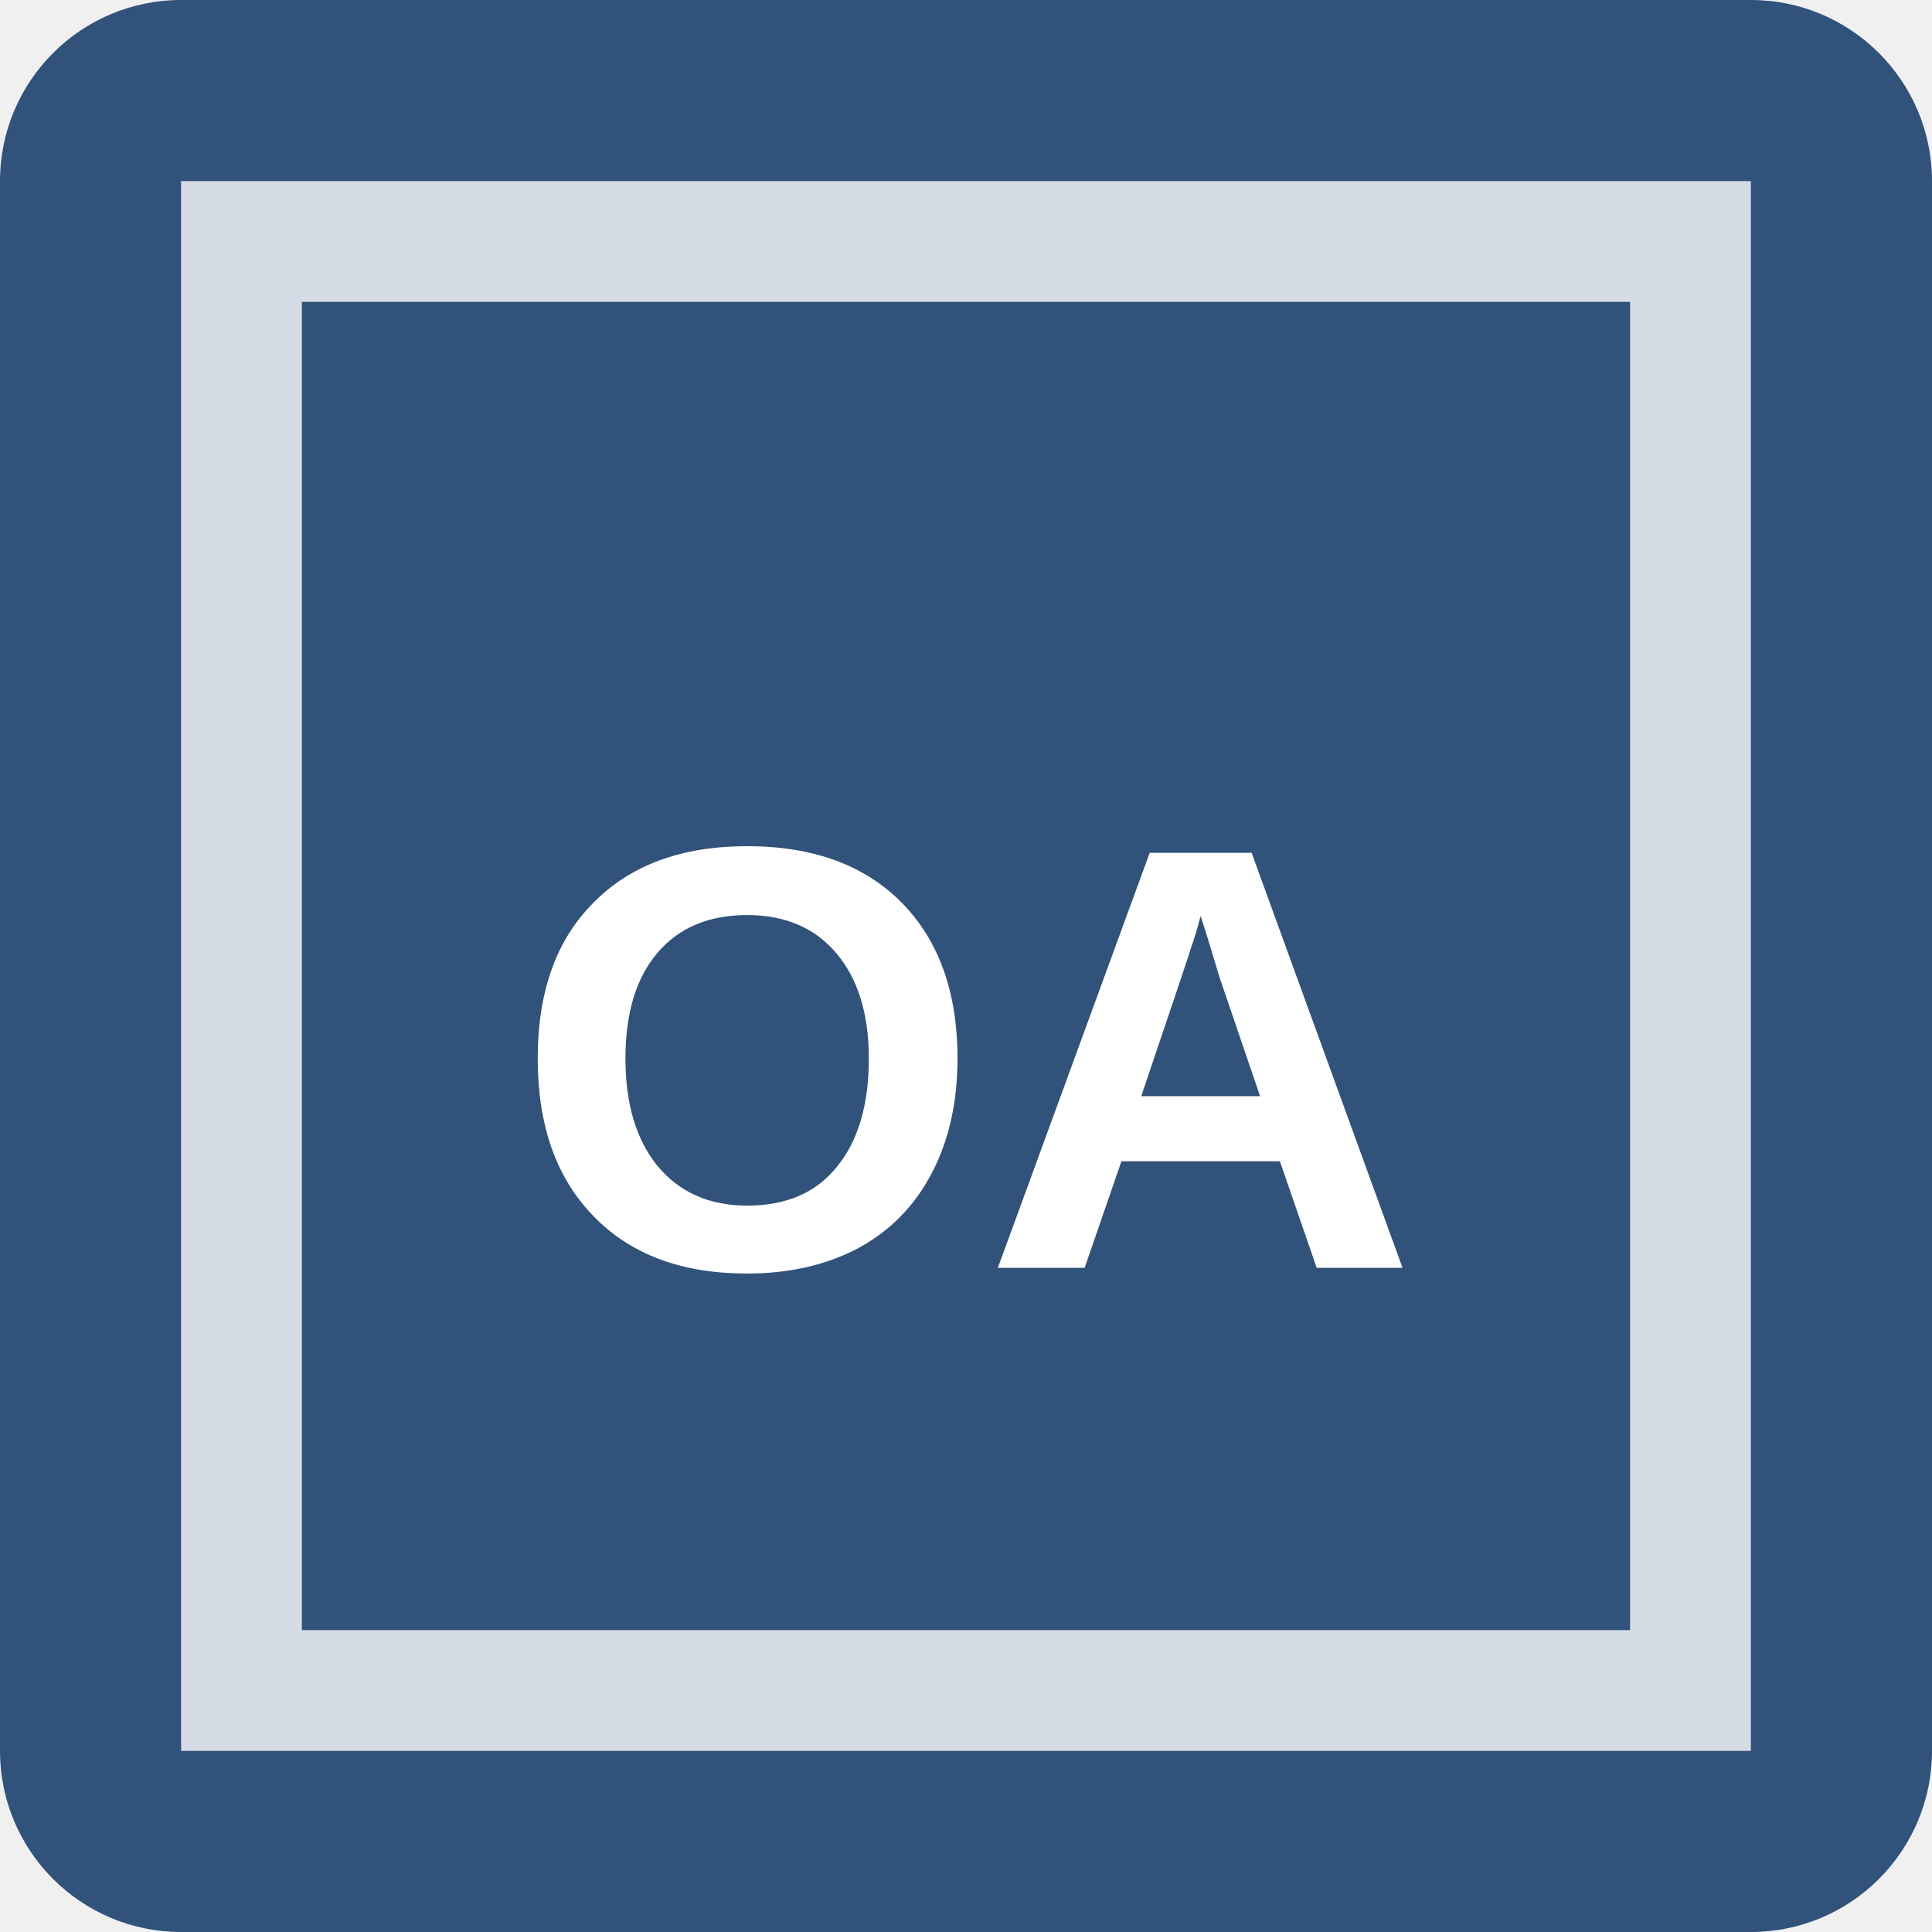
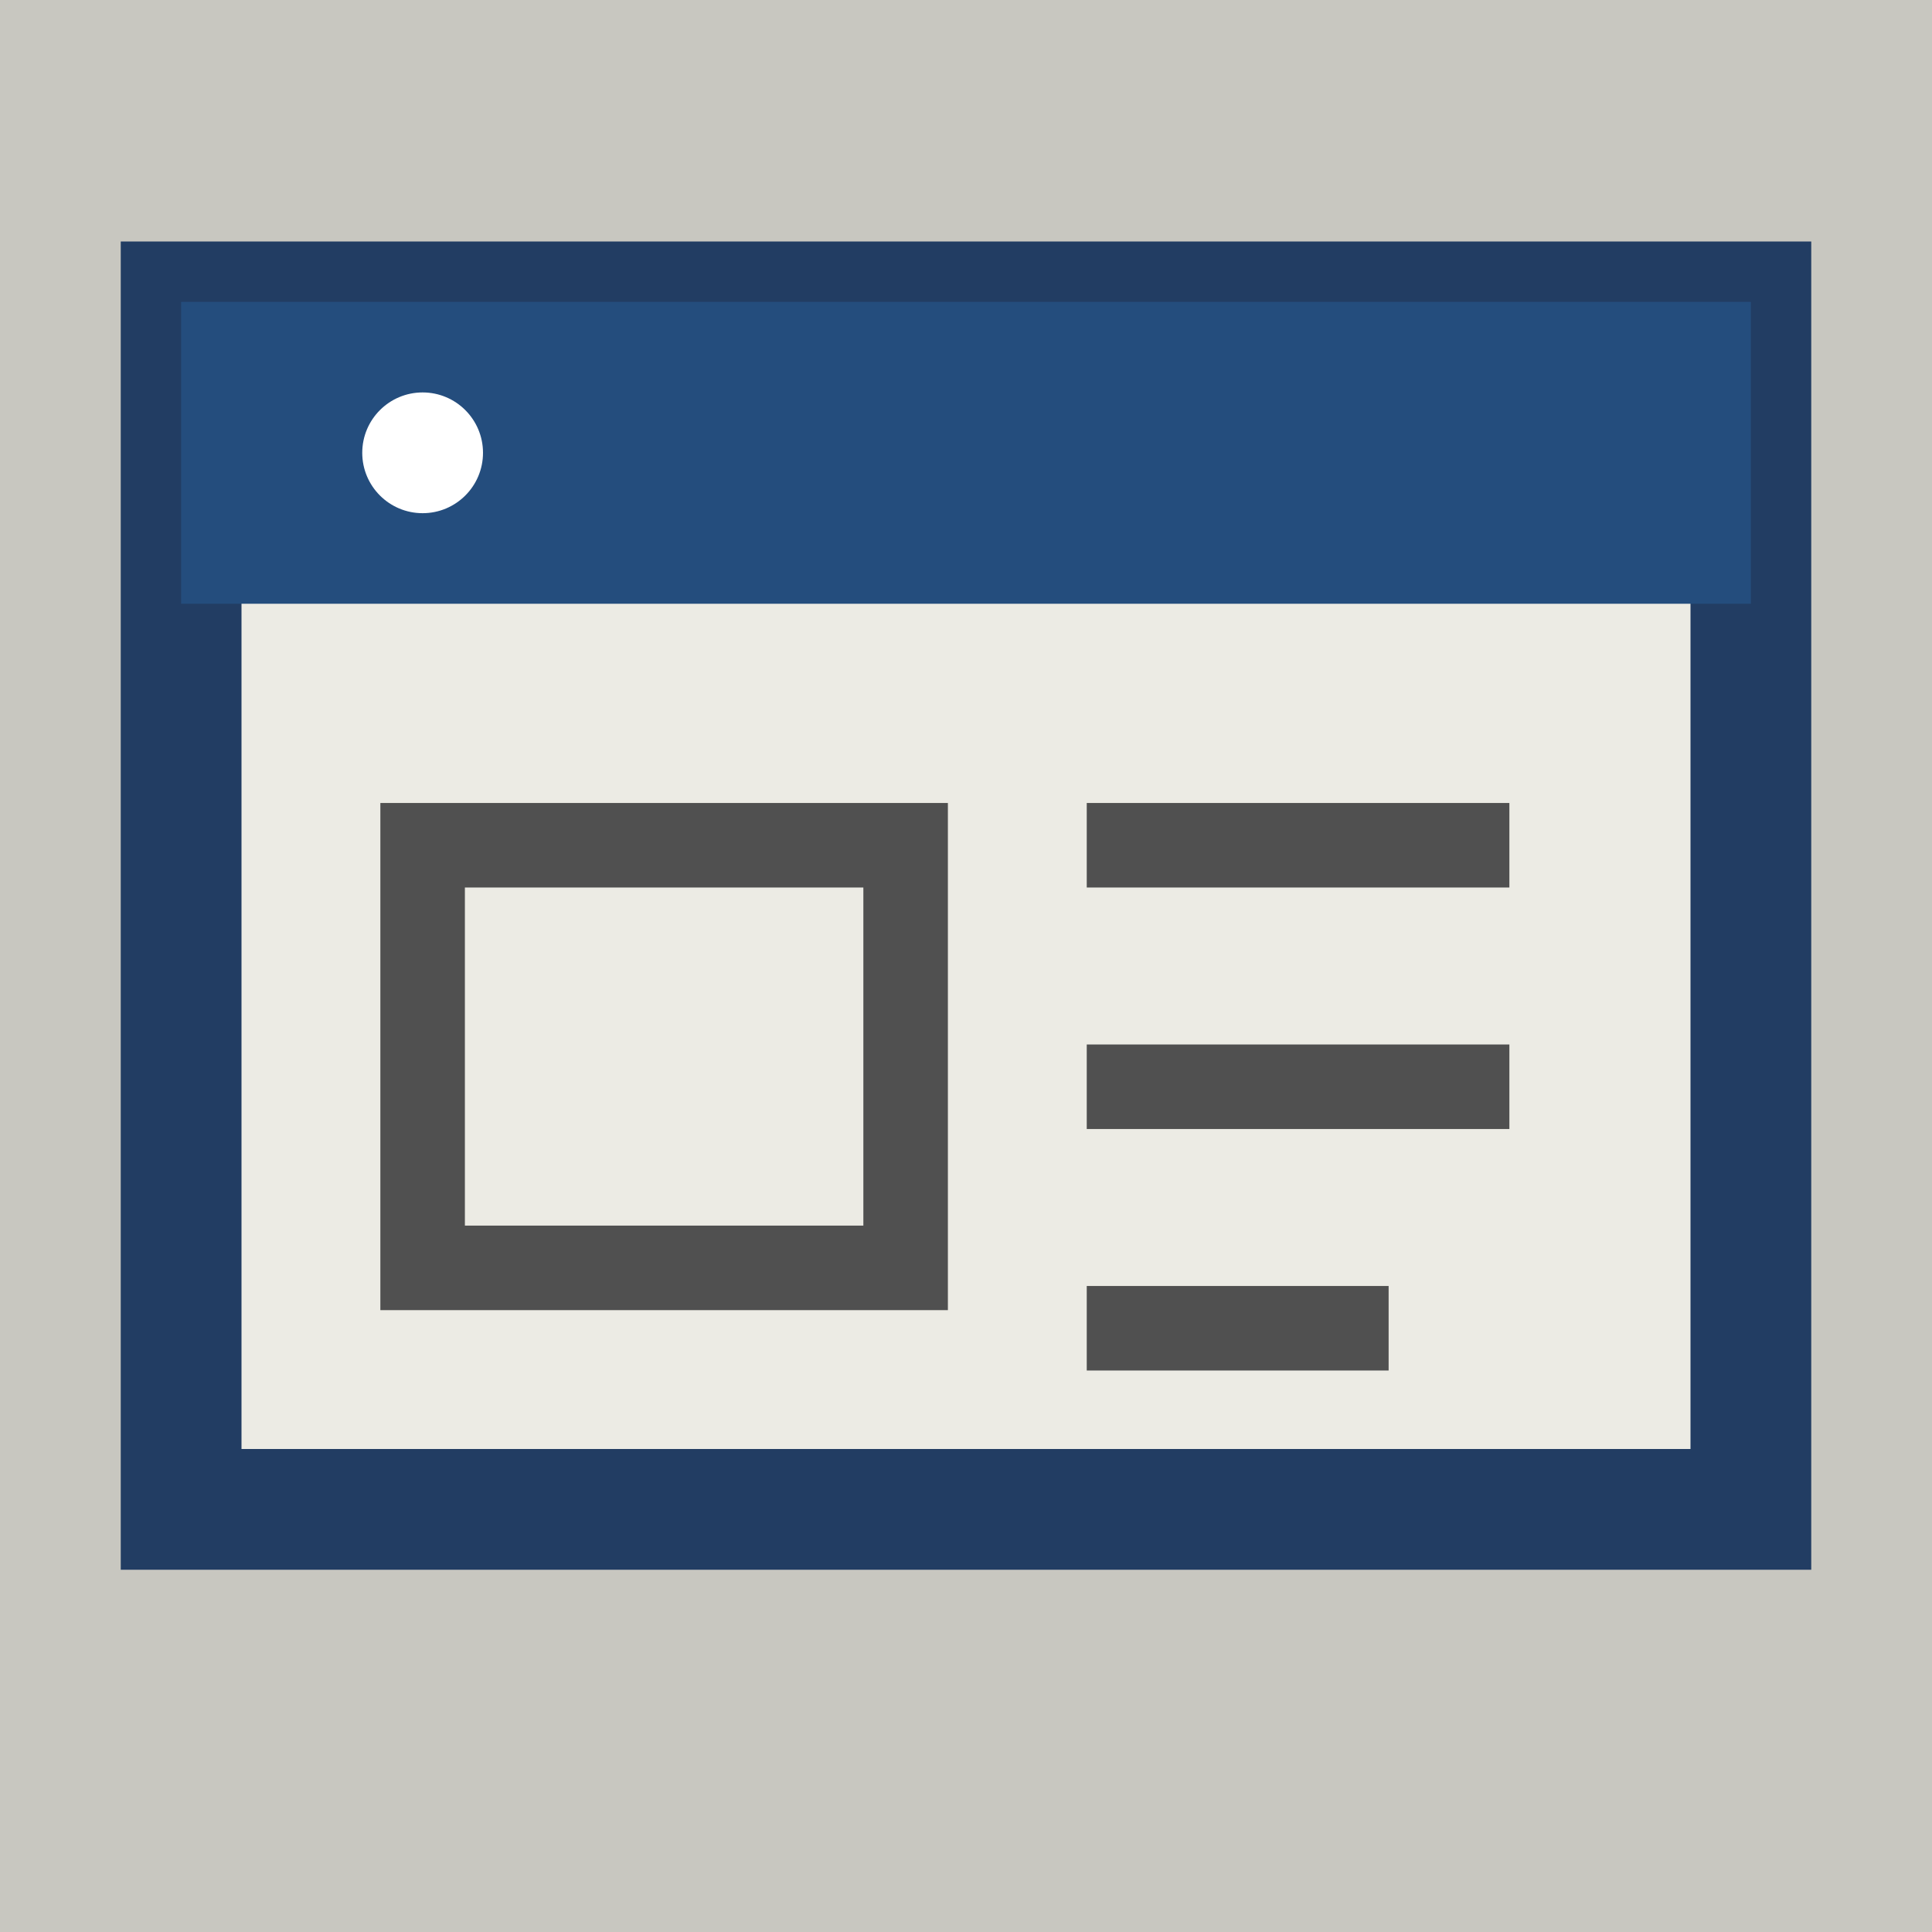
<svg xmlns="http://www.w3.org/2000/svg" viewBox="0 0 32 32">
-   <rect width="32" height="32" rx="3" fill="#31527b" />
-   <rect x="4" y="4" width="24" height="24" fill="none" stroke="#ffffff" stroke-width="2" opacity=".8" />
-   <text x="16" y="21" text-anchor="middle" font-family="Arial,sans-serif" font-weight="700" font-size="10" fill="#ffffff">OA</text>
+   <rect width="32" height="32" fill="#c8c7c0" />
+   <rect x="3" y="5" width="26" height="20" fill="#ecebe4" stroke="#223d63" stroke-width="2" />
+   <rect x="3" y="5" width="26" height="5" fill="#244d7d" />
+   <circle cx="7" cy="7.5" r="1" fill="#fff" />
+   <path d="M7 14h8v7H7zM18 14h7M18 18h7M18 22h5" fill="none" stroke="#505050" stroke-width="1.4" />
</svg>
